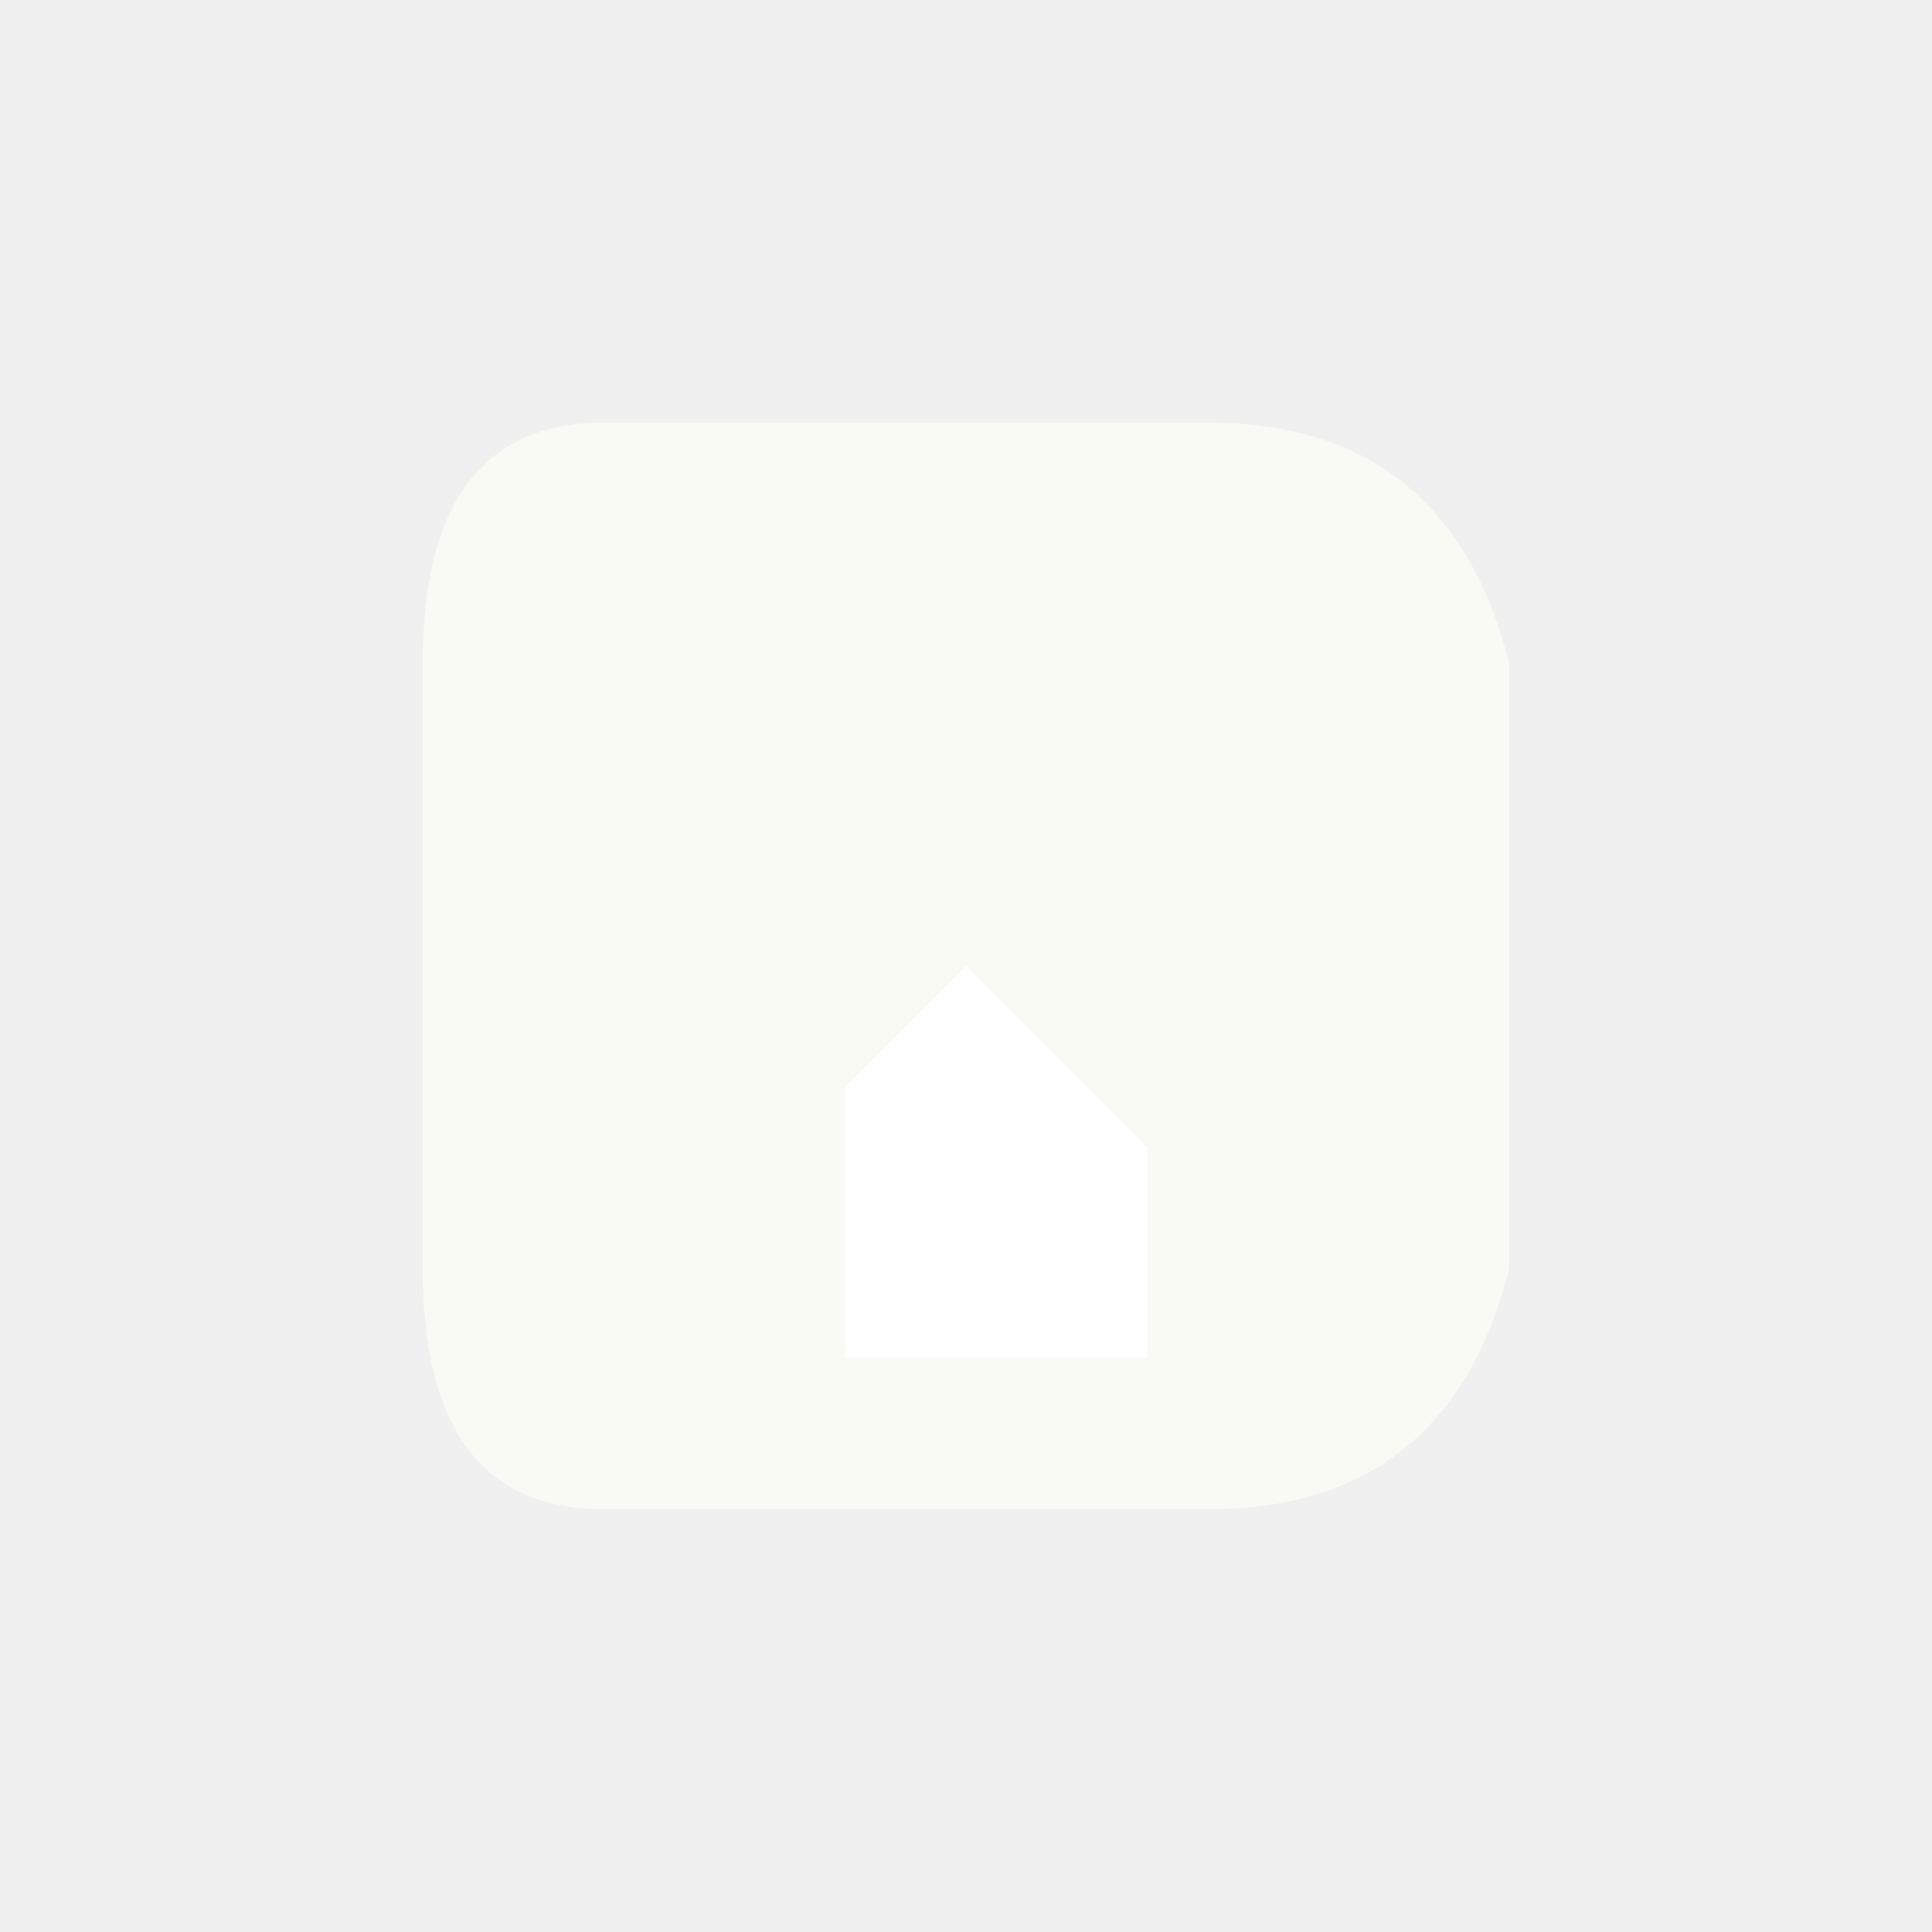
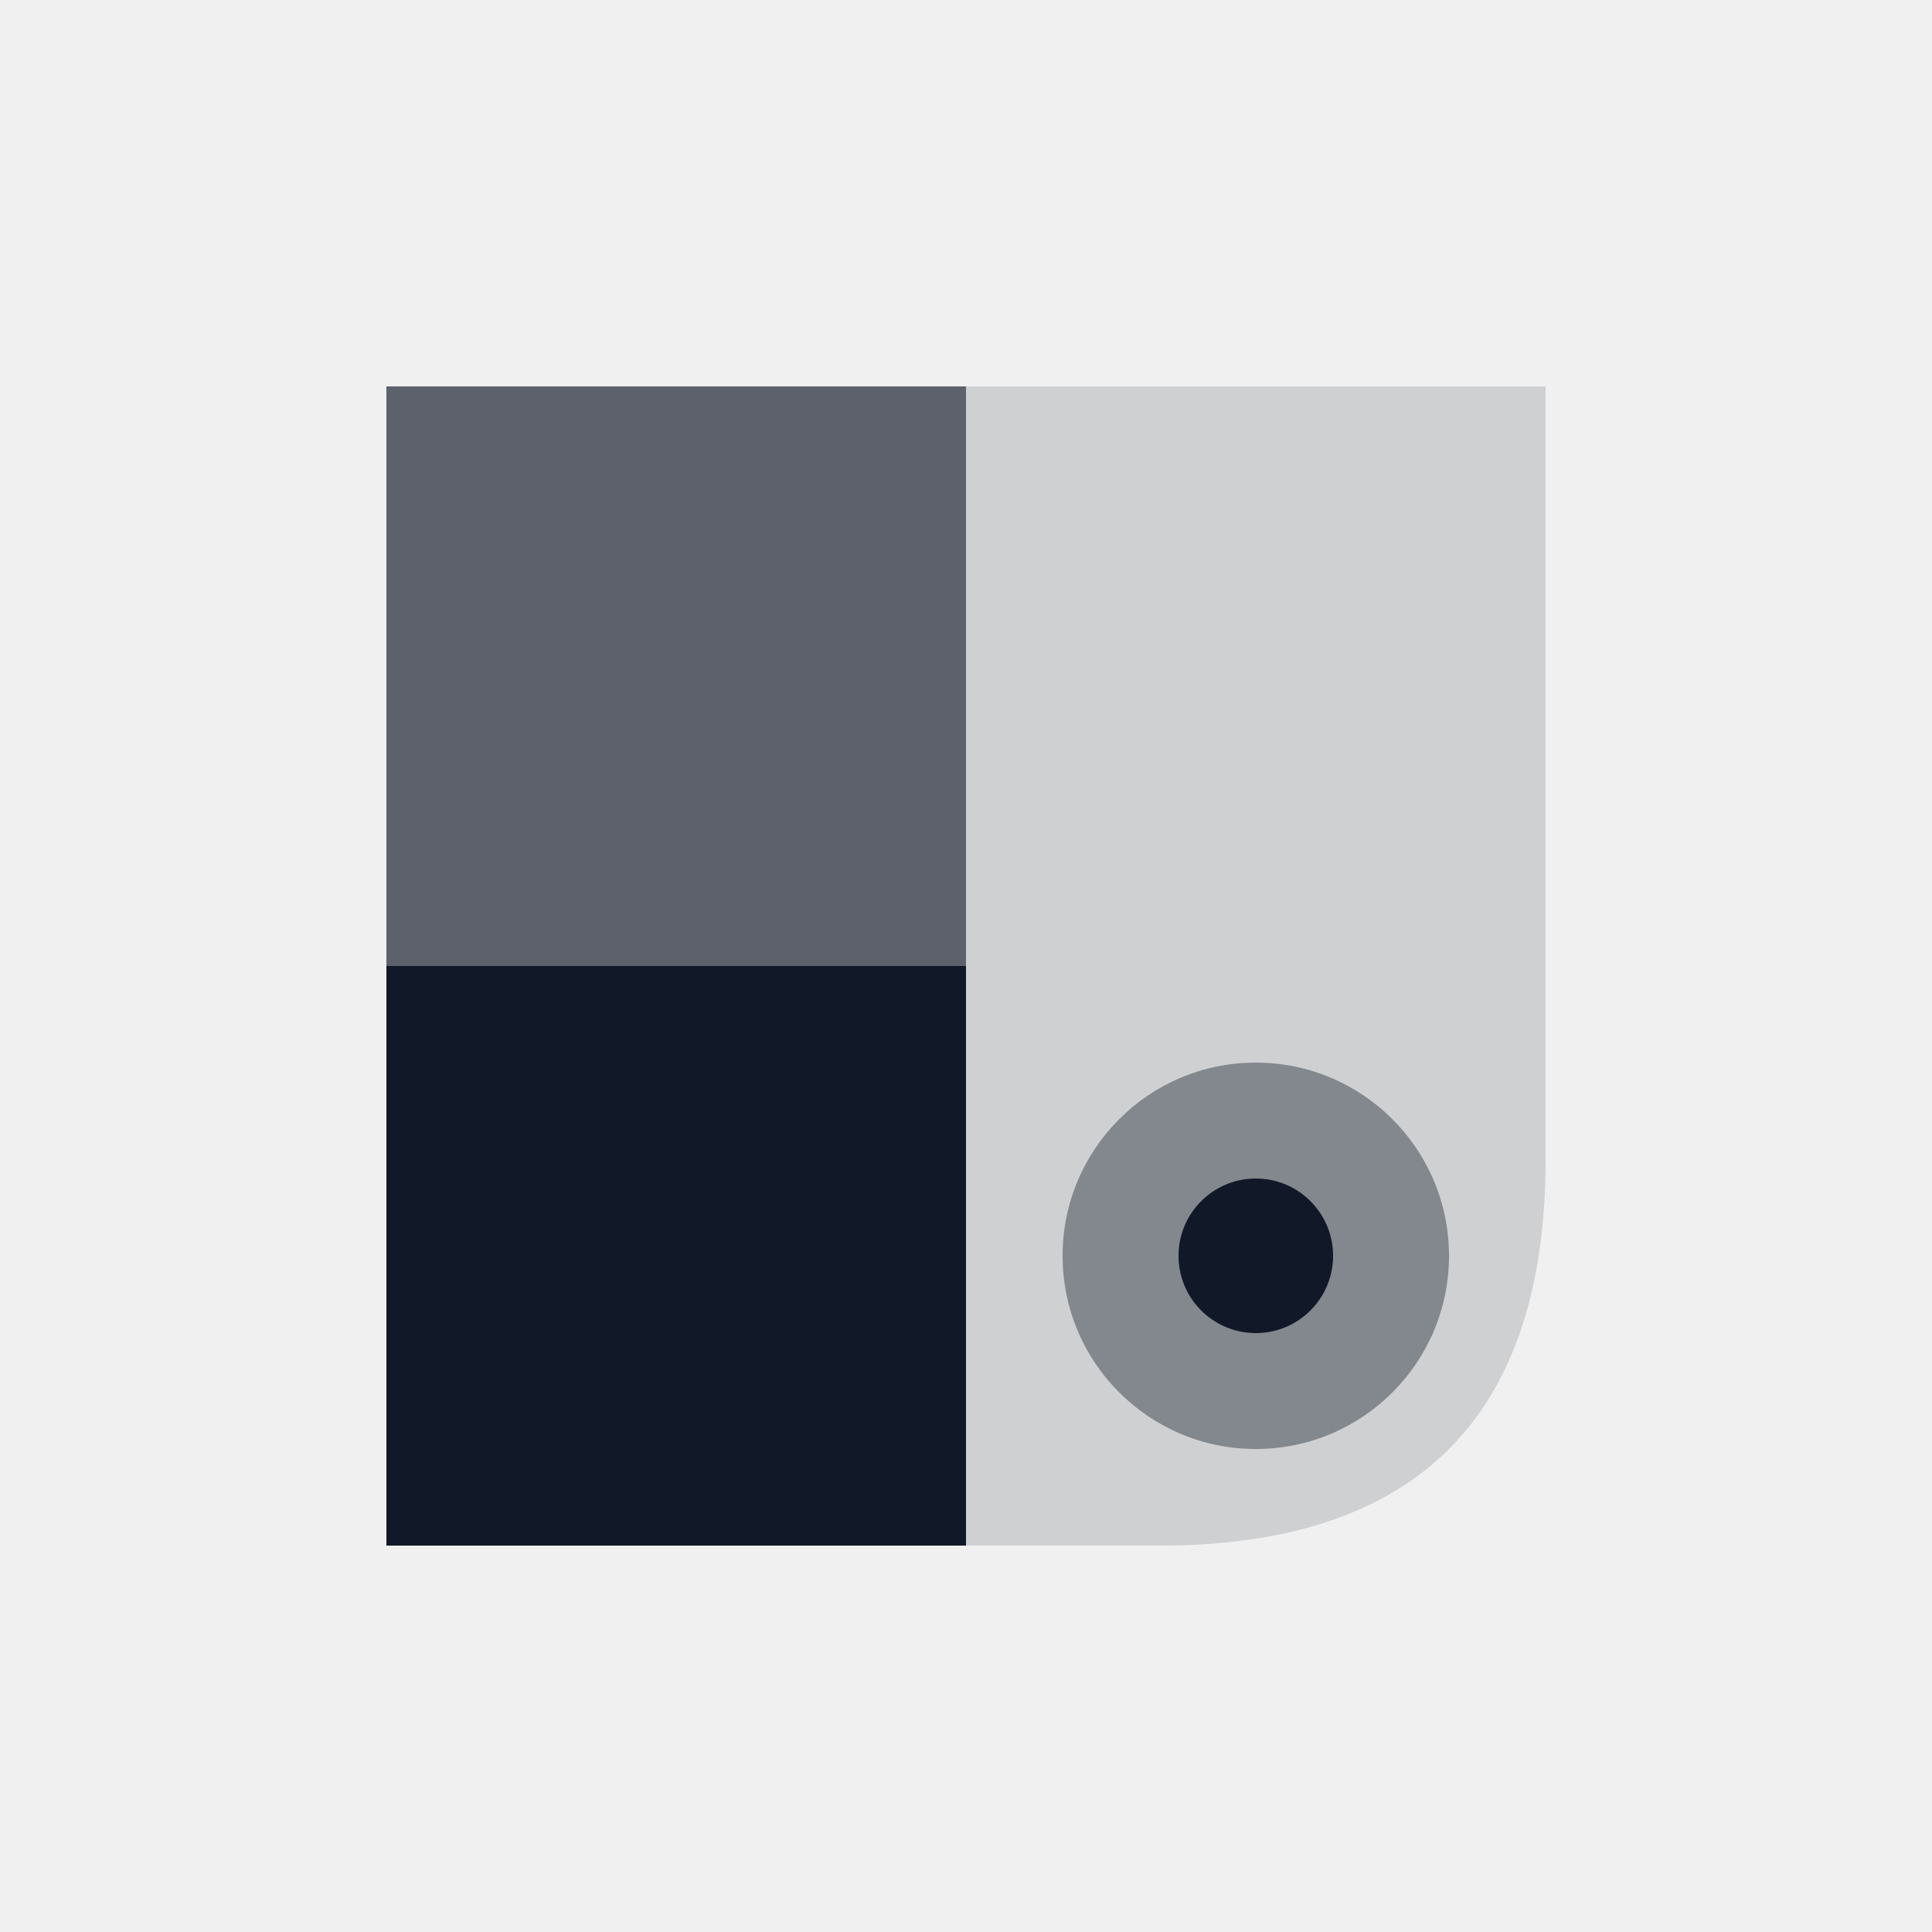
- <svg xmlns="http://www.w3.org/2000/svg" width="512" height="512" viewBox="0 0 512 512">
-   <path d="M160 112 H320 Q384 112 400 176 V336 Q384 400 320 400 H160 Q112 400 112 336 V176 Q112 112 160 112 Z" fill="#F8FAF3" />
-   <path d="M224 288 L256 256 L304 304 V360 H224 Z" fill="#FFFFFF" opacity="0.98" />
+ <svg xmlns="http://www.w3.org/2000/svg" width="512" height="512" viewBox="0 0 100 100">
+   <path d="M20 20 L80 20 L80 60 Q80 80 60 80 L20 80 Z" fill="#111827" opacity="0.15" />
+   <path d="M20 20 L50 20 L50 50 L20 50 Z" fill="#111827" opacity="0.6" />
+   <path d="M20 50 L50 50 L50 80 L20 80 Z" fill="#111827" />
+   <circle cx="65" cy="65" r="10" fill="#111827" opacity="0.4" />
+   <circle cx="65" cy="65" r="4" fill="#111827" />
</svg>
